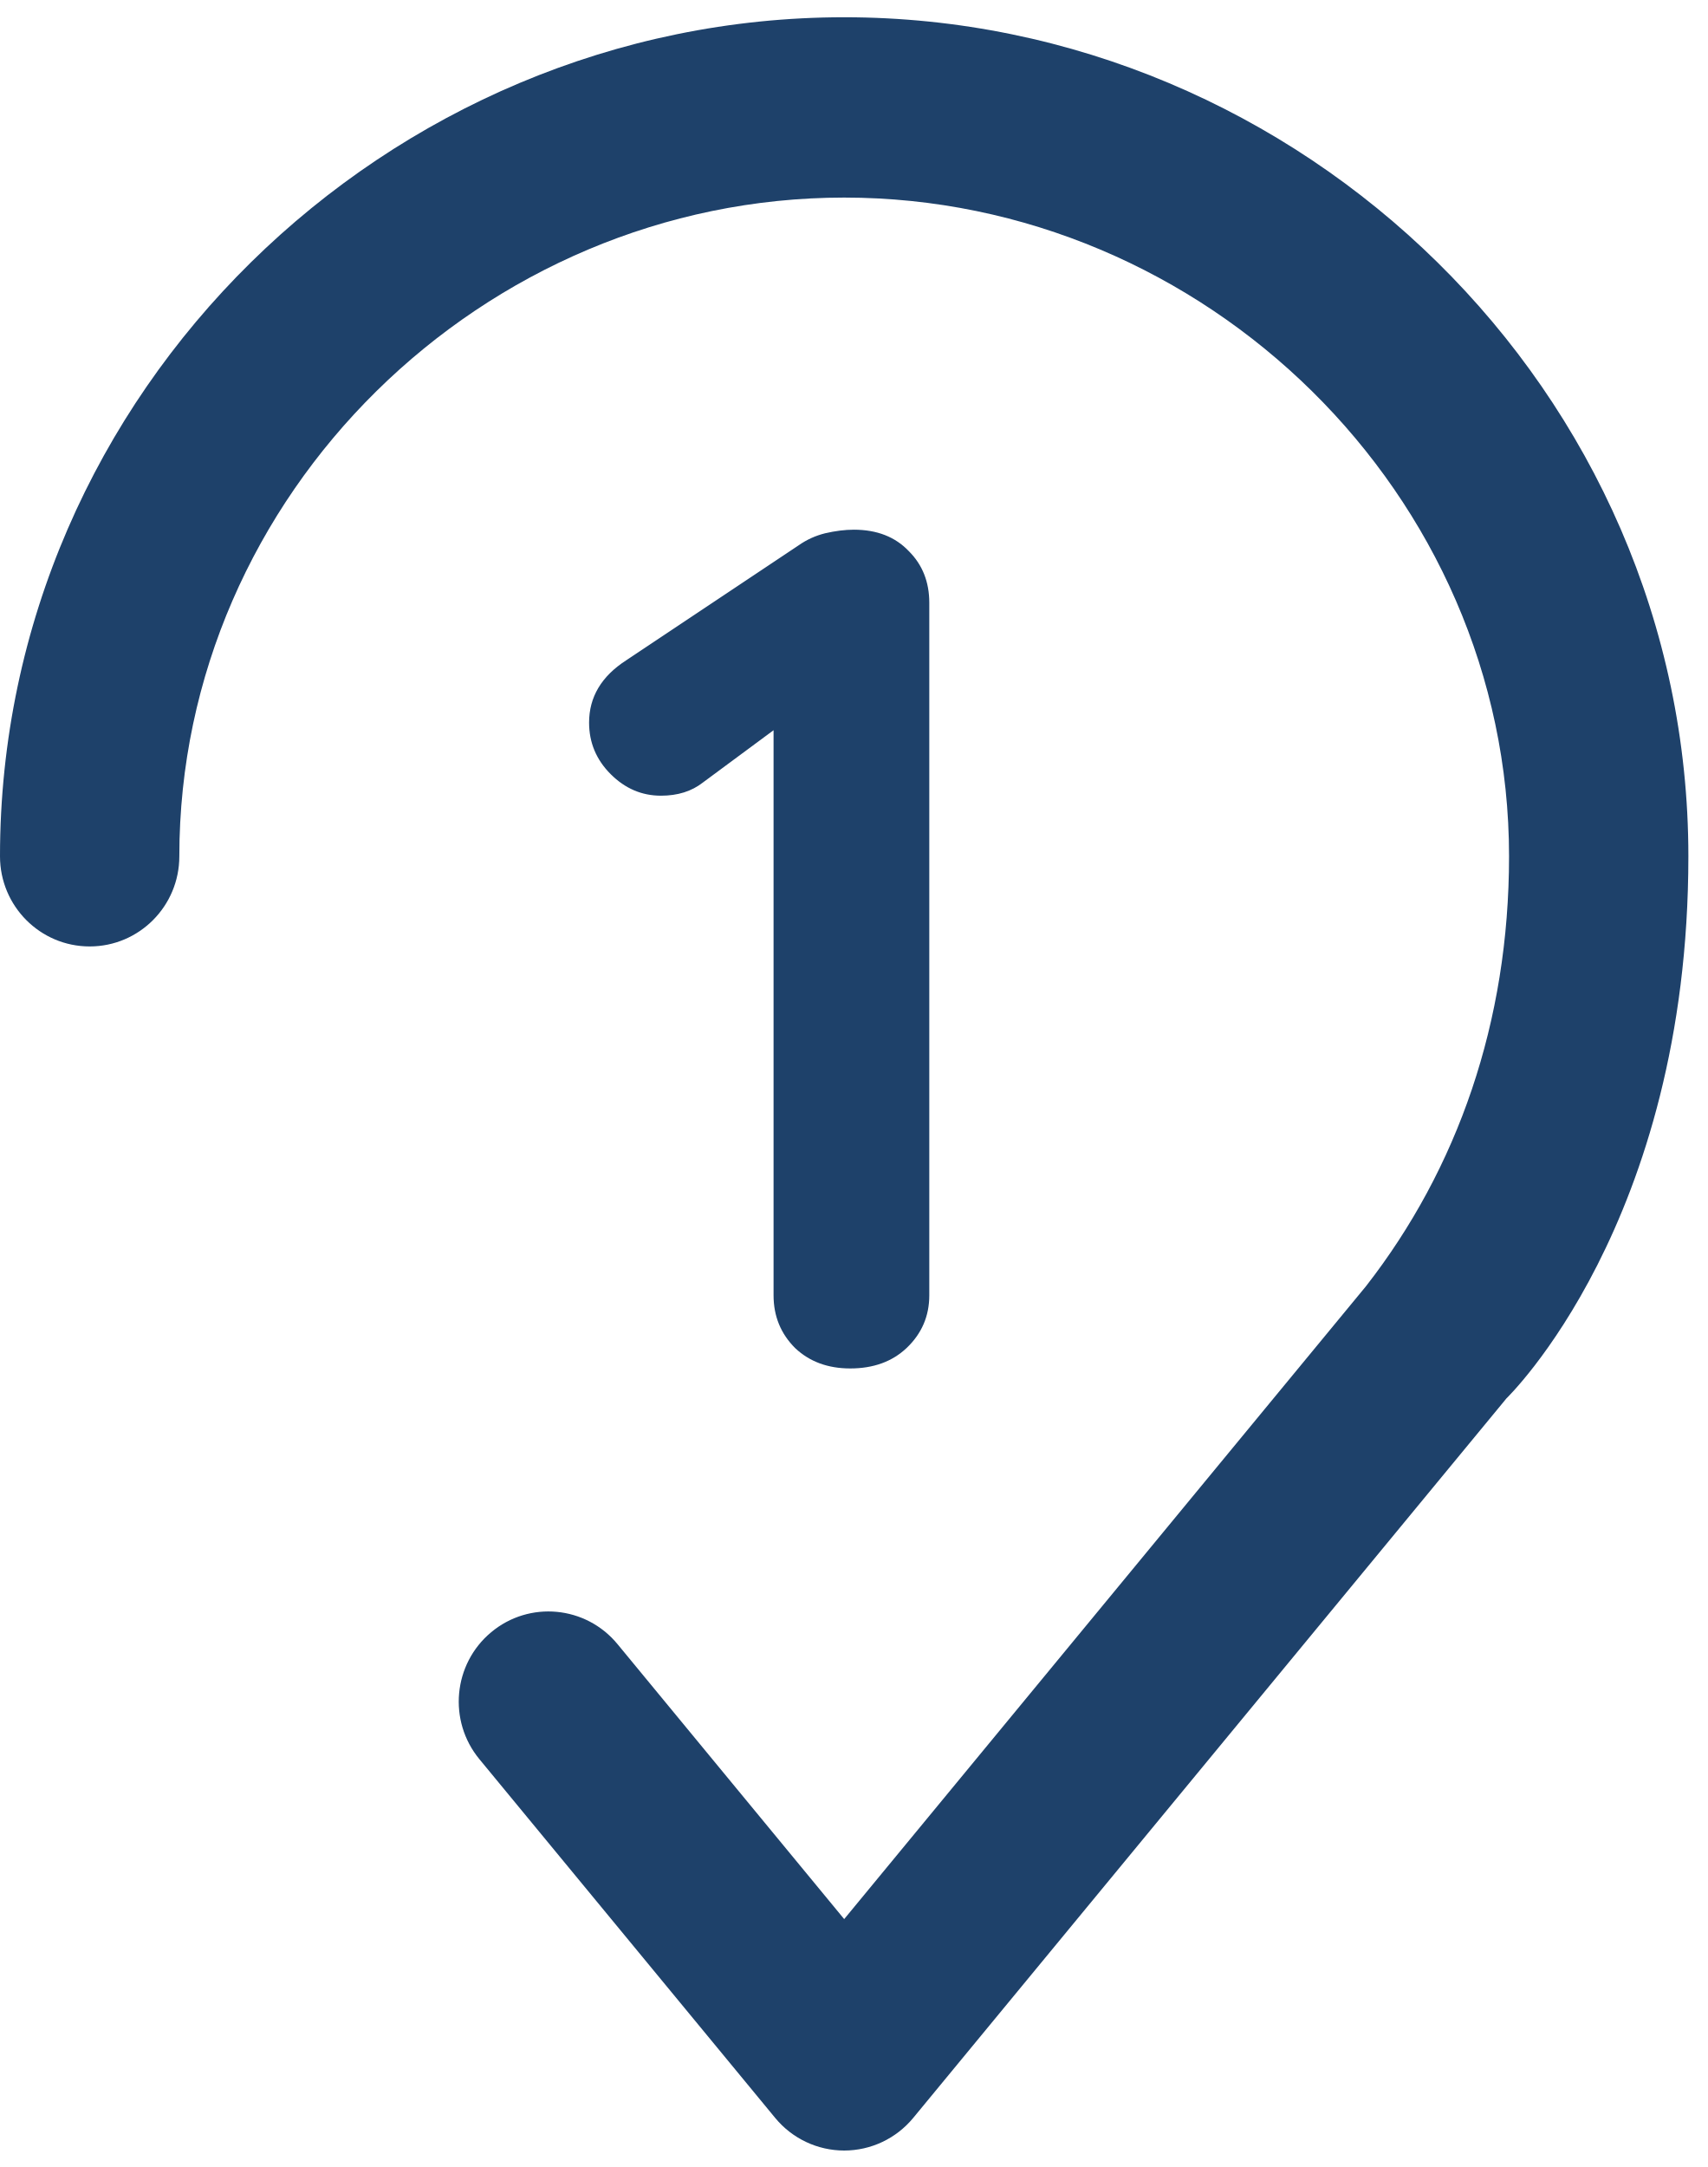
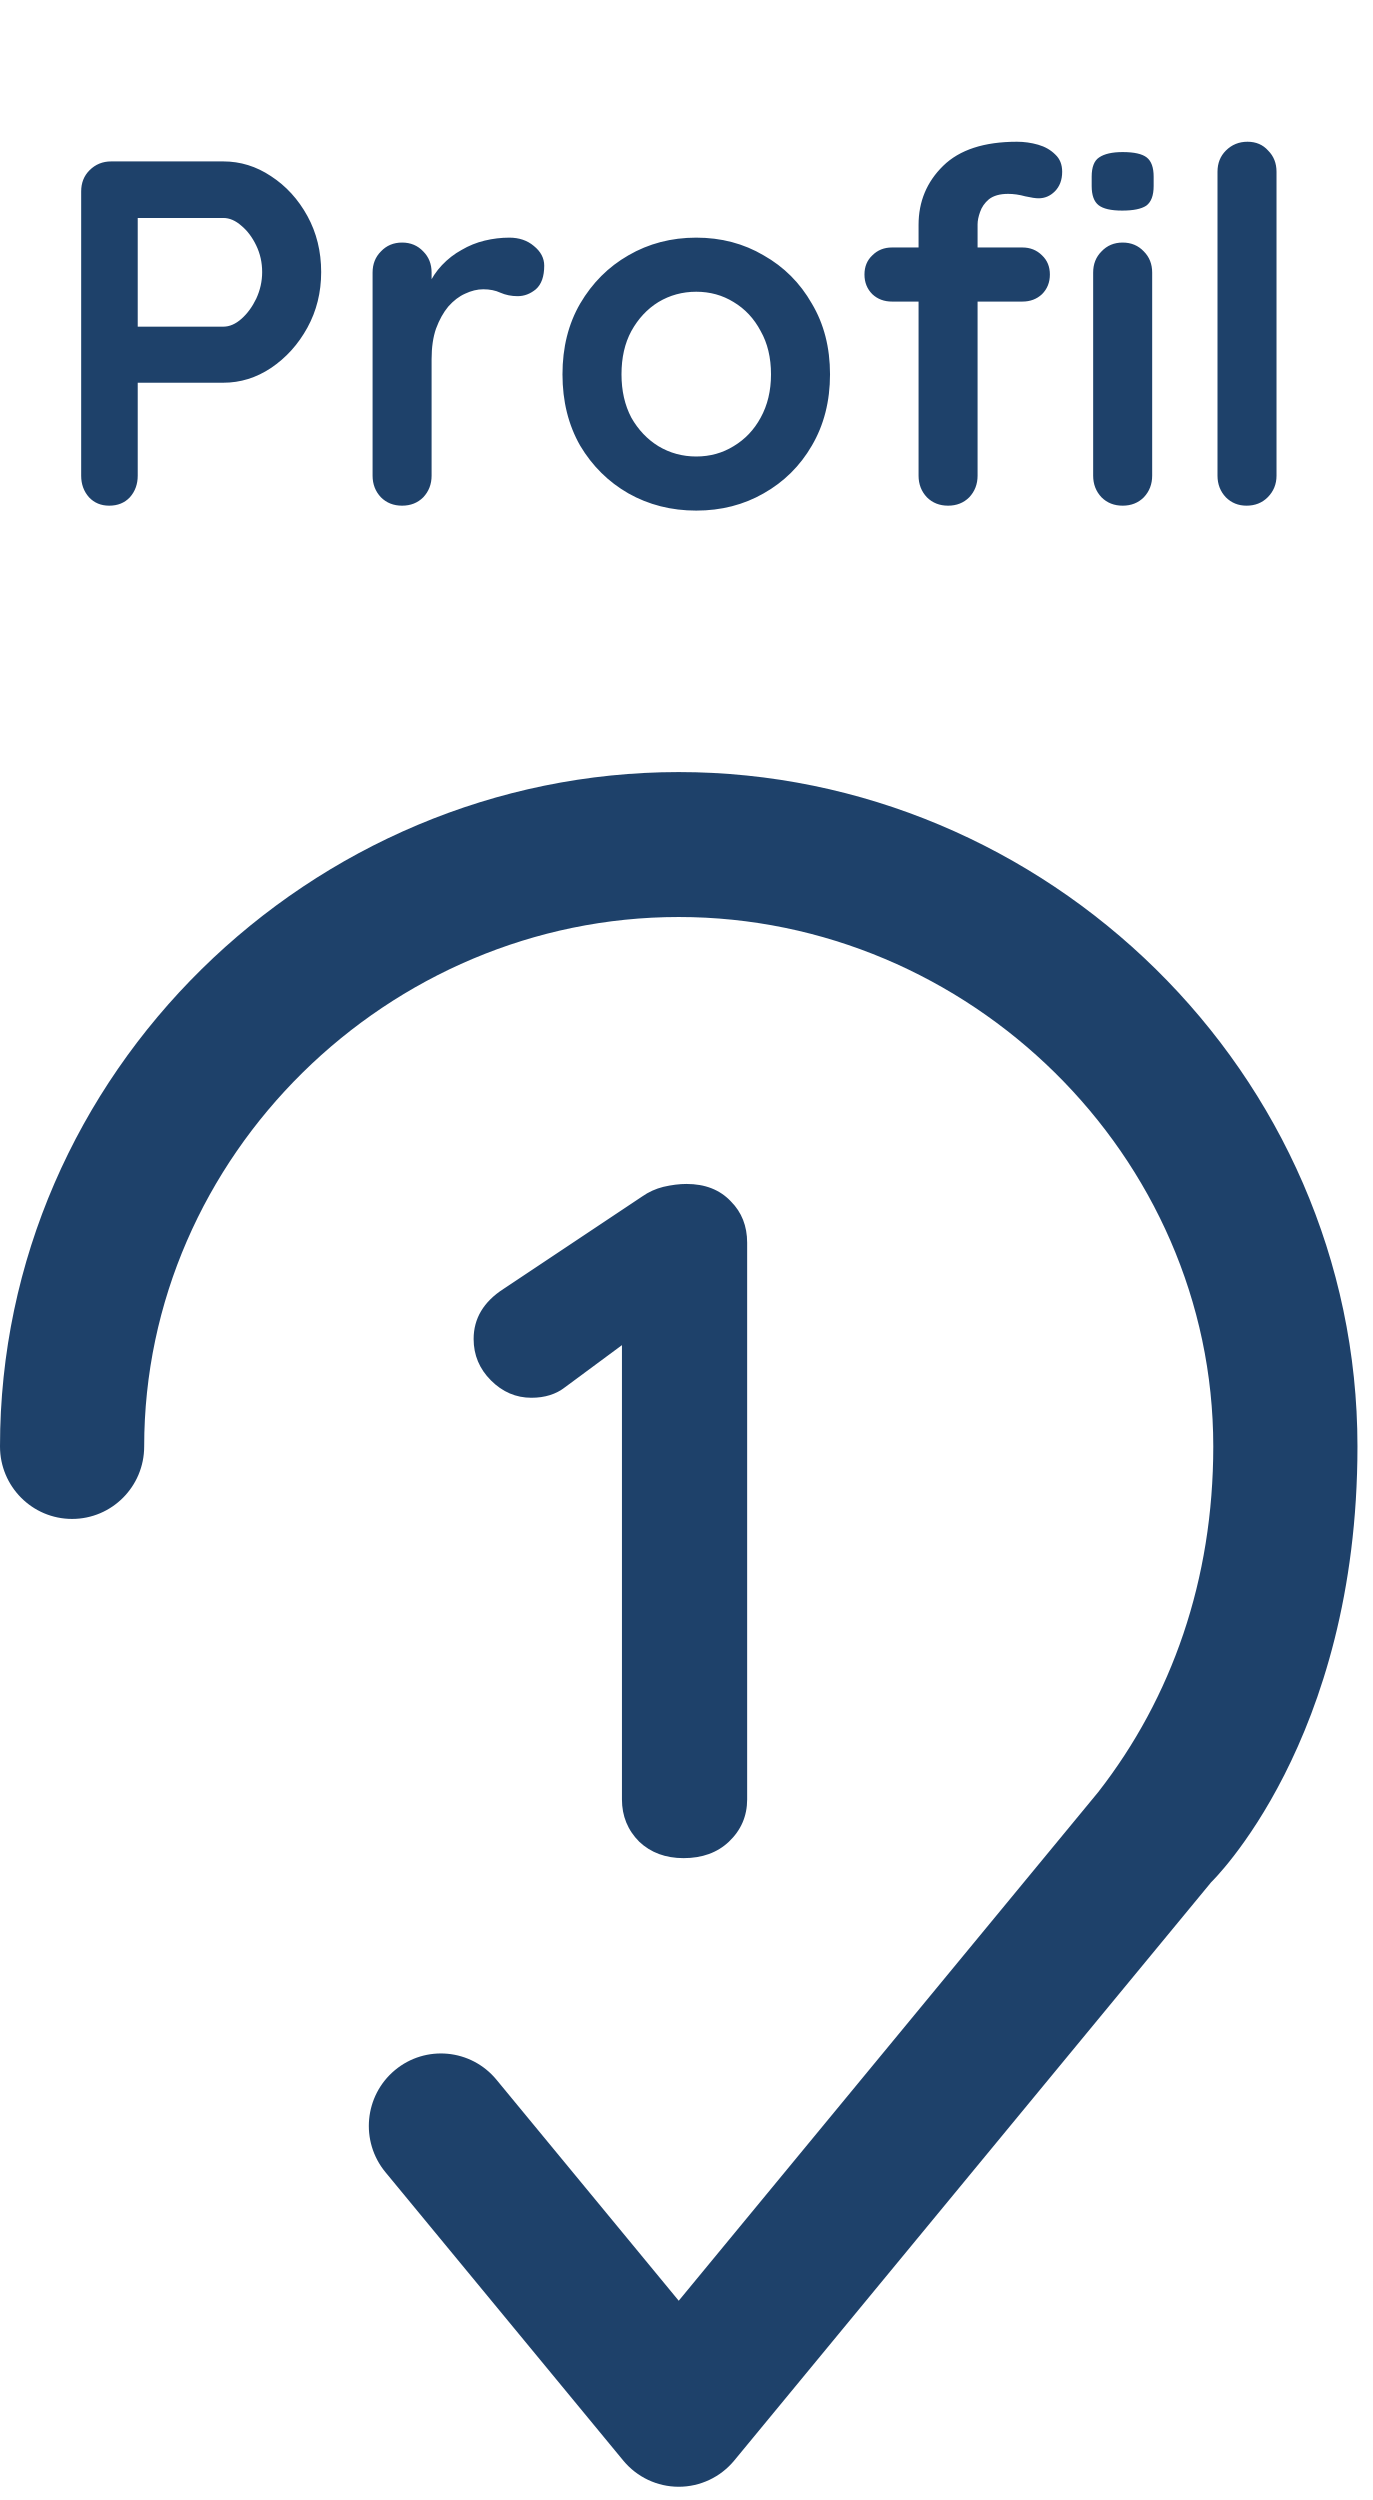
- <svg xmlns="http://www.w3.org/2000/svg" width="67" height="85" viewBox="0 0 67 85" fill="none">
-   <path d="M7.036 33.588C7.036 19.385 18.962 7.75 33.122 7.75C47.282 7.75 59.208 19.385 59.208 33.588C59.208 40.091 57.19 45.84 53.594 50.453L33.122 75.276L24.226 64.488C22.985 62.985 20.768 62.776 19.272 64.023C17.776 65.269 17.569 67.499 18.809 69.003L30.414 83.074C31.082 83.885 32.075 84.354 33.122 84.354C34.169 84.354 35.162 83.885 35.831 83.074L50.426 65.376L59.041 54.931C59.06 54.908 59.079 54.884 59.098 54.86C59.098 54.86 66.244 47.99 66.244 33.588C66.244 15.344 51.033 0.677 33.122 0.677C15.211 0.677 0 15.344 0 33.588C0 35.541 1.575 37.124 3.518 37.124C5.461 37.124 7.036 35.541 7.036 33.588Z" fill="#1E416A" />
-   <path d="M33.359 53.677C32.481 53.677 31.761 53.41 31.197 52.878C30.633 52.314 30.351 51.624 30.351 50.81V27.122L31.009 28.156L27.578 30.694C27.139 31.038 26.591 31.211 25.933 31.211C25.181 31.211 24.523 30.929 23.959 30.365C23.395 29.801 23.113 29.127 23.113 28.344C23.113 27.341 23.599 26.526 24.57 25.9L31.338 21.388C31.651 21.168 31.996 21.012 32.372 20.918C32.779 20.824 33.155 20.777 33.5 20.777C34.408 20.777 35.129 21.059 35.662 21.623C36.194 22.155 36.461 22.829 36.461 23.644V50.81C36.461 51.624 36.163 52.314 35.568 52.878C35.004 53.41 34.267 53.677 33.359 53.677Z" fill="#1E416A" />
+ <svg xmlns="http://www.w3.org/2000/svg" width="67" height="122" viewBox="0 0 67 122" fill="none">
+   <path d="M10.897 7.877C11.729 7.877 12.505 8.117 13.225 8.597C13.961 9.077 14.553 9.725 15.001 10.541C15.449 11.357 15.673 12.269 15.673 13.277C15.673 14.269 15.449 15.173 15.001 15.989C14.553 16.805 13.961 17.461 13.225 17.957C12.505 18.437 11.729 18.677 10.897 18.677H6.481L6.721 18.245V23.213C6.721 23.629 6.593 23.981 6.337 24.269C6.081 24.541 5.745 24.677 5.329 24.677C4.929 24.677 4.601 24.541 4.345 24.269C4.089 23.981 3.961 23.629 3.961 23.213V9.341C3.961 8.925 4.097 8.581 4.369 8.309C4.657 8.021 5.009 7.877 5.425 7.877H10.897ZM10.897 15.941C11.201 15.941 11.497 15.813 11.785 15.557C12.073 15.301 12.313 14.973 12.505 14.573C12.697 14.157 12.793 13.725 12.793 13.277C12.793 12.813 12.697 12.381 12.505 11.981C12.313 11.581 12.073 11.261 11.785 11.021C11.497 10.765 11.201 10.637 10.897 10.637H6.433L6.721 10.205V16.325L6.457 15.941H10.897ZM19.622 24.677C19.206 24.677 18.862 24.541 18.59 24.269C18.318 23.981 18.182 23.629 18.182 23.213V13.301C18.182 12.885 18.318 12.541 18.59 12.269C18.862 11.981 19.206 11.837 19.622 11.837C20.038 11.837 20.382 11.981 20.654 12.269C20.926 12.541 21.062 12.885 21.062 13.301V15.557L20.894 13.949C21.07 13.565 21.294 13.229 21.566 12.941C21.854 12.637 22.174 12.389 22.526 12.197C22.878 11.989 23.254 11.837 23.654 11.741C24.054 11.645 24.454 11.597 24.854 11.597C25.334 11.597 25.734 11.733 26.054 12.005C26.39 12.277 26.558 12.597 26.558 12.965C26.558 13.493 26.422 13.877 26.15 14.117C25.878 14.341 25.582 14.453 25.262 14.453C24.958 14.453 24.678 14.397 24.422 14.285C24.182 14.173 23.902 14.117 23.582 14.117C23.294 14.117 22.998 14.189 22.694 14.333C22.406 14.461 22.134 14.669 21.878 14.957C21.638 15.245 21.438 15.605 21.278 16.037C21.134 16.453 21.062 16.949 21.062 17.525V23.213C21.062 23.629 20.926 23.981 20.654 24.269C20.382 24.541 20.038 24.677 19.622 24.677ZM40.505 18.269C40.505 19.581 40.209 20.741 39.617 21.749C39.041 22.741 38.257 23.517 37.265 24.077C36.289 24.637 35.193 24.917 33.977 24.917C32.761 24.917 31.657 24.637 30.665 24.077C29.689 23.517 28.905 22.741 28.313 21.749C27.737 20.741 27.449 19.581 27.449 18.269C27.449 16.957 27.737 15.805 28.313 14.813C28.905 13.805 29.689 13.021 30.665 12.461C31.657 11.885 32.761 11.597 33.977 11.597C35.193 11.597 36.289 11.885 37.265 12.461C38.257 13.021 39.041 13.805 39.617 14.813C40.209 15.805 40.505 16.957 40.505 18.269ZM37.625 18.269C37.625 17.453 37.457 16.749 37.121 16.157C36.801 15.549 36.361 15.077 35.801 14.741C35.257 14.405 34.649 14.237 33.977 14.237C33.305 14.237 32.689 14.405 32.129 14.741C31.585 15.077 31.145 15.549 30.809 16.157C30.489 16.749 30.329 17.453 30.329 18.269C30.329 19.069 30.489 19.773 30.809 20.381C31.145 20.973 31.585 21.437 32.129 21.773C32.689 22.109 33.305 22.277 33.977 22.277C34.649 22.277 35.257 22.109 35.801 21.773C36.361 21.437 36.801 20.973 37.121 20.381C37.457 19.773 37.625 19.069 37.625 18.269ZM49.626 6.917C49.978 6.917 50.322 6.965 50.658 7.061C50.994 7.157 51.274 7.317 51.498 7.541C51.722 7.749 51.834 8.029 51.834 8.381C51.834 8.781 51.714 9.101 51.474 9.341C51.25 9.565 50.986 9.677 50.682 9.677C50.538 9.677 50.322 9.645 50.034 9.581C49.746 9.501 49.466 9.461 49.194 9.461C48.794 9.461 48.482 9.549 48.258 9.725C48.05 9.901 47.906 10.109 47.826 10.349C47.746 10.573 47.706 10.773 47.706 10.949V23.213C47.706 23.629 47.57 23.981 47.298 24.269C47.026 24.541 46.682 24.677 46.266 24.677C45.85 24.677 45.506 24.541 45.234 24.269C44.962 23.981 44.826 23.629 44.826 23.213V10.973C44.826 9.837 45.226 8.877 46.026 8.093C46.826 7.309 48.026 6.917 49.626 6.917ZM49.89 12.077C50.274 12.077 50.594 12.205 50.85 12.461C51.106 12.701 51.234 13.013 51.234 13.397C51.234 13.781 51.106 14.101 50.85 14.357C50.594 14.597 50.274 14.717 49.89 14.717H43.53C43.146 14.717 42.826 14.597 42.57 14.357C42.314 14.101 42.186 13.781 42.186 13.397C42.186 13.013 42.314 12.701 42.57 12.461C42.826 12.205 43.146 12.077 43.53 12.077H49.89ZM56.226 23.213C56.226 23.629 56.09 23.981 55.818 24.269C55.546 24.541 55.202 24.677 54.786 24.677C54.37 24.677 54.026 24.541 53.754 24.269C53.482 23.981 53.346 23.629 53.346 23.213V13.301C53.346 12.885 53.482 12.541 53.754 12.269C54.026 11.981 54.37 11.837 54.786 11.837C55.202 11.837 55.546 11.981 55.818 12.269C56.09 12.541 56.226 12.885 56.226 13.301V23.213ZM54.762 10.277C54.218 10.277 53.834 10.189 53.61 10.013C53.386 9.837 53.274 9.525 53.274 9.077V8.621C53.274 8.157 53.394 7.845 53.634 7.685C53.89 7.509 54.274 7.421 54.786 7.421C55.346 7.421 55.738 7.509 55.962 7.685C56.186 7.861 56.298 8.173 56.298 8.621V9.077C56.298 9.541 56.178 9.861 55.938 10.037C55.698 10.197 55.306 10.277 54.762 10.277ZM62.294 23.213C62.294 23.629 62.15 23.981 61.862 24.269C61.59 24.541 61.246 24.677 60.83 24.677C60.43 24.677 60.094 24.541 59.822 24.269C59.55 23.981 59.414 23.629 59.414 23.213V8.381C59.414 7.965 59.55 7.621 59.822 7.349C60.11 7.061 60.462 6.917 60.878 6.917C61.294 6.917 61.63 7.061 61.886 7.349C62.158 7.621 62.294 7.965 62.294 8.381V23.213Z" fill="#1E416A" />
+   <path d="M7.036 70.588C7.036 56.385 18.962 44.75 33.122 44.75C47.282 44.75 59.208 56.385 59.208 70.588C59.208 77.091 57.19 82.84 53.594 87.453L33.122 112.276L24.226 101.488C22.985 99.985 20.768 99.776 19.272 101.023C17.776 102.27 17.569 104.499 18.809 106.003L30.414 120.074C31.082 120.885 32.075 121.354 33.122 121.354C34.169 121.354 35.162 120.885 35.831 120.074L50.426 102.376L59.041 91.931C59.06 91.908 59.079 91.884 59.098 91.86C59.098 91.86 66.244 84.99 66.244 70.588C66.244 52.344 51.033 37.677 33.122 37.677C15.211 37.677 0 52.344 0 70.588C0 72.541 1.575 74.124 3.518 74.124C5.461 74.124 7.036 72.541 7.036 70.588Z" fill="#1E416A" />
+   <path d="M33.359 90.677C32.481 90.677 31.761 90.41 31.197 89.878C30.633 89.314 30.351 88.624 30.351 87.81V64.122L31.009 65.156L27.578 67.694C27.139 68.038 26.591 68.211 25.933 68.211C25.181 68.211 24.523 67.929 23.959 67.365C23.395 66.801 23.113 66.127 23.113 65.344C23.113 64.341 23.599 63.526 24.57 62.9L31.338 58.388C31.651 58.168 31.996 58.012 32.372 57.918C32.779 57.824 33.155 57.777 33.5 57.777C34.408 57.777 35.129 58.059 35.662 58.623C36.194 59.155 36.461 59.829 36.461 60.644V87.81C36.461 88.624 36.163 89.314 35.568 89.878C35.004 90.41 34.267 90.677 33.359 90.677Z" fill="#1E416A" />
</svg>
